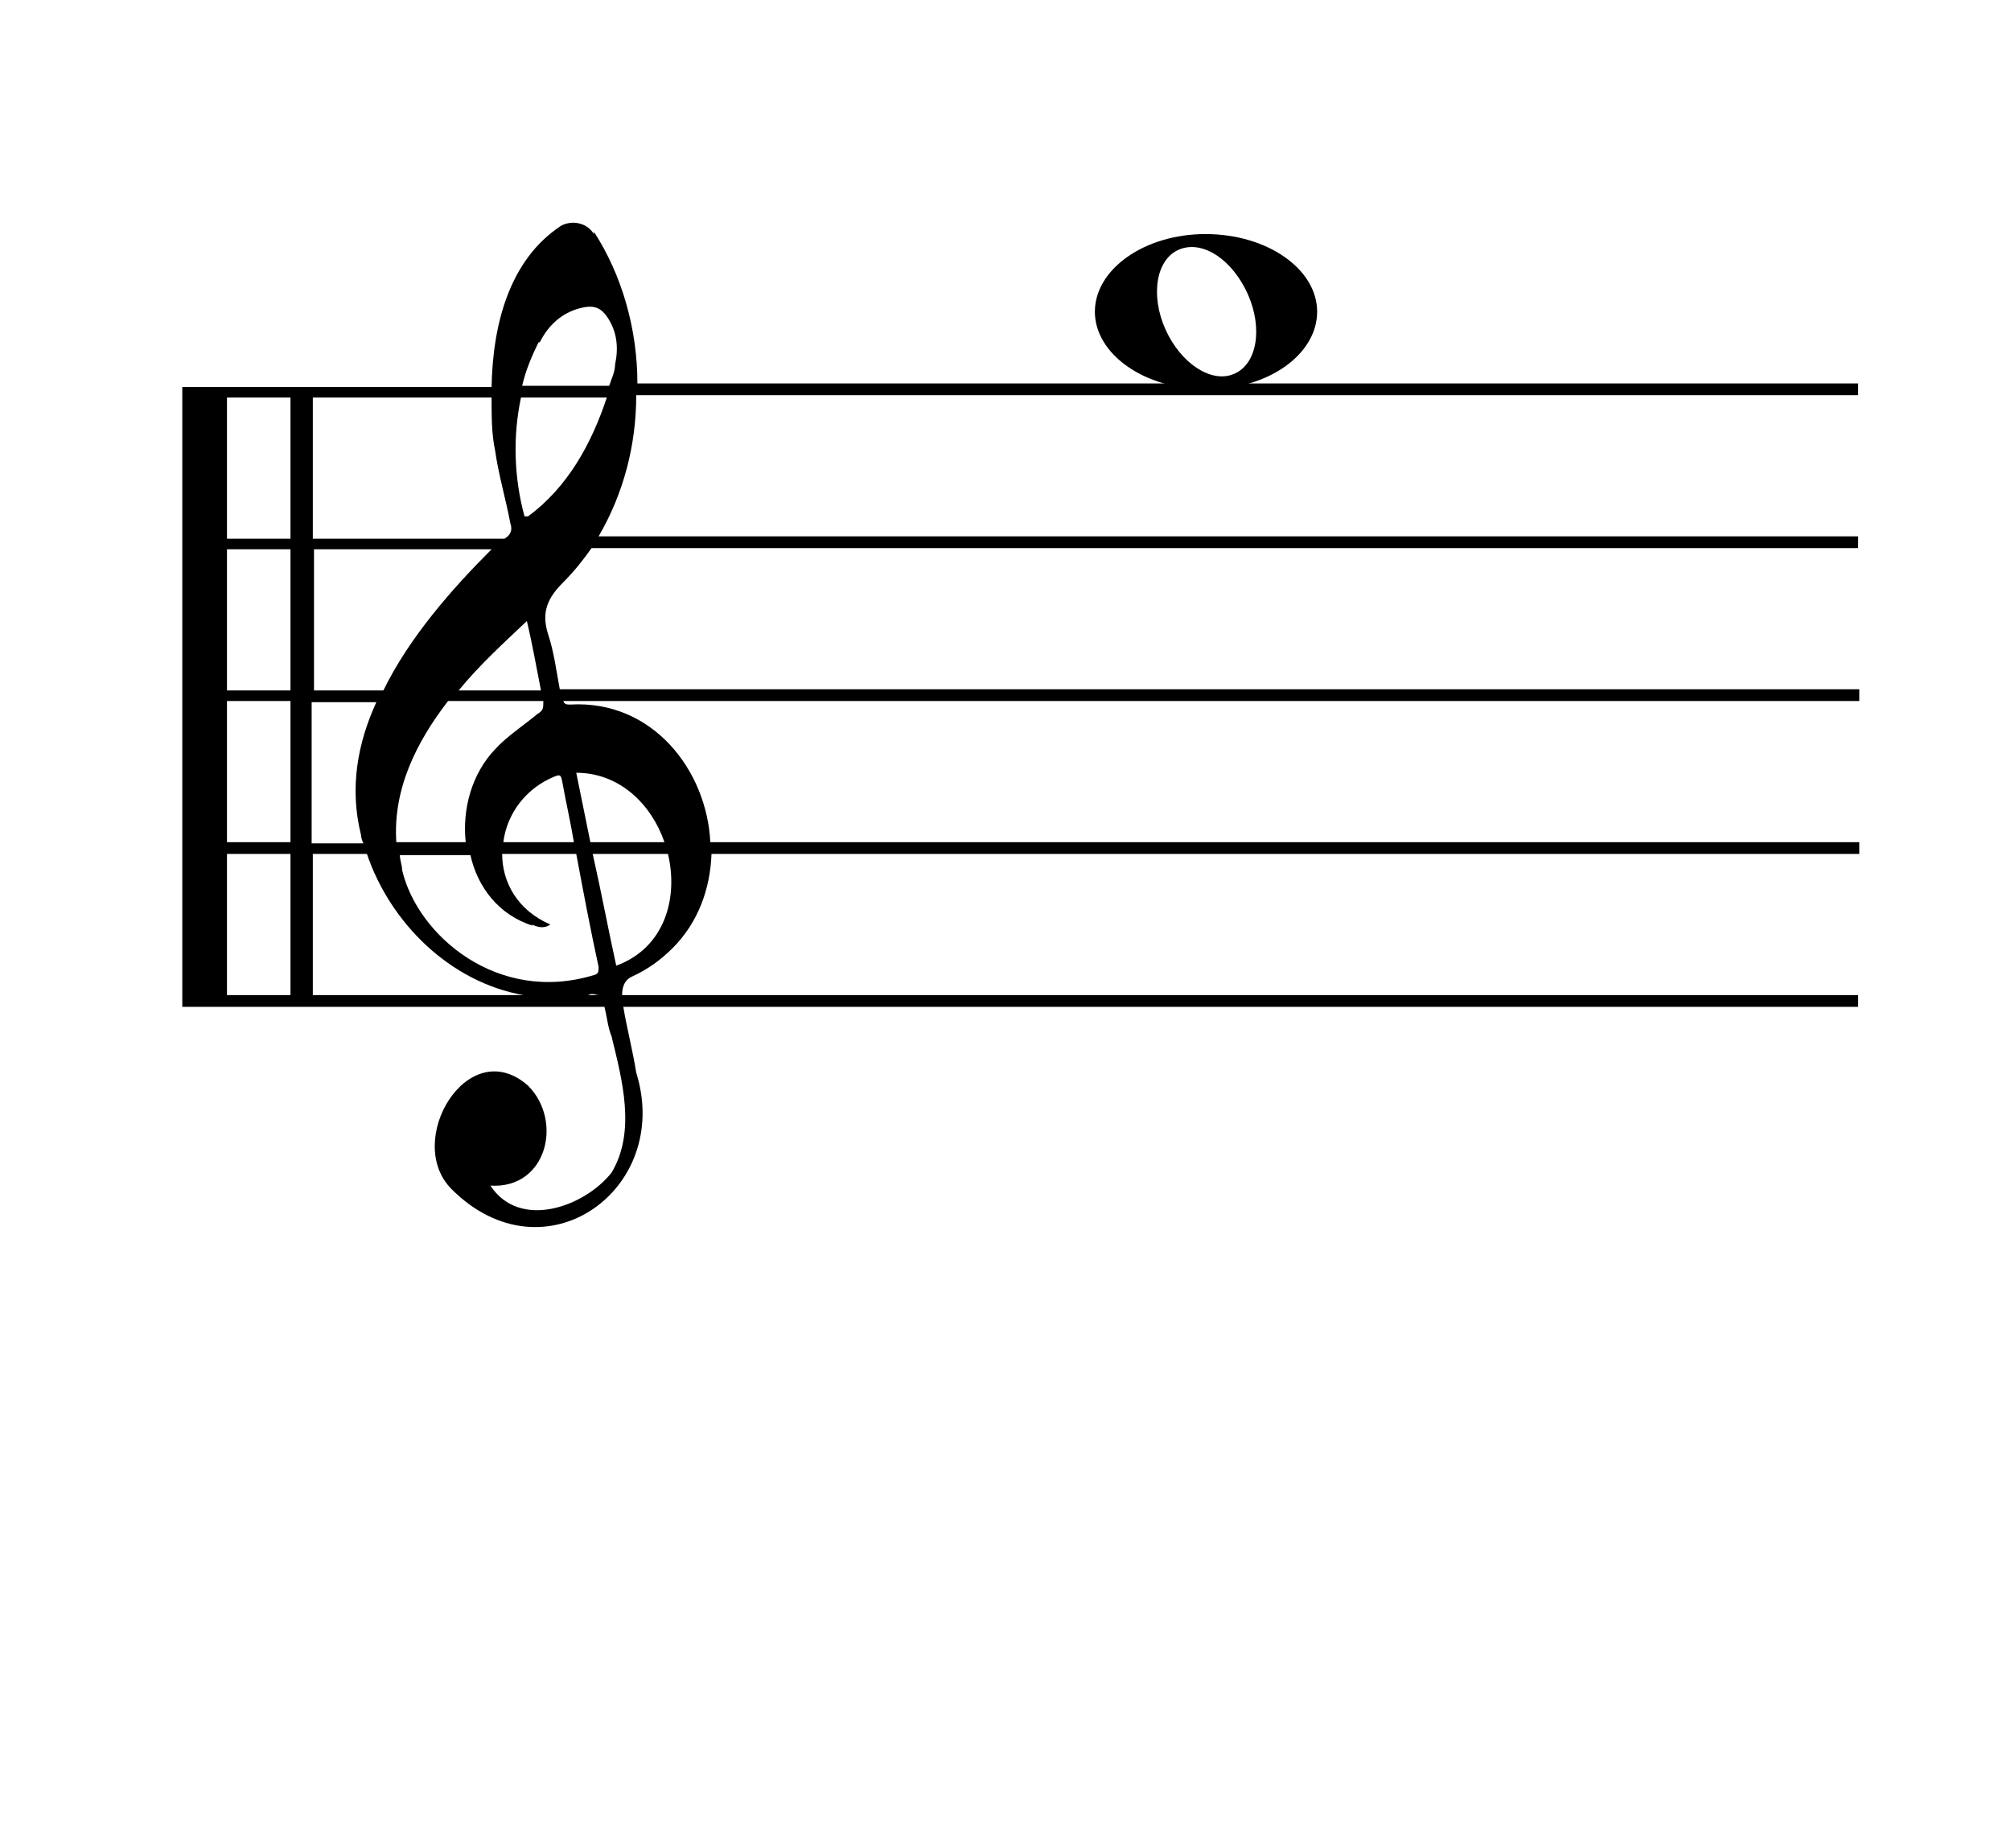
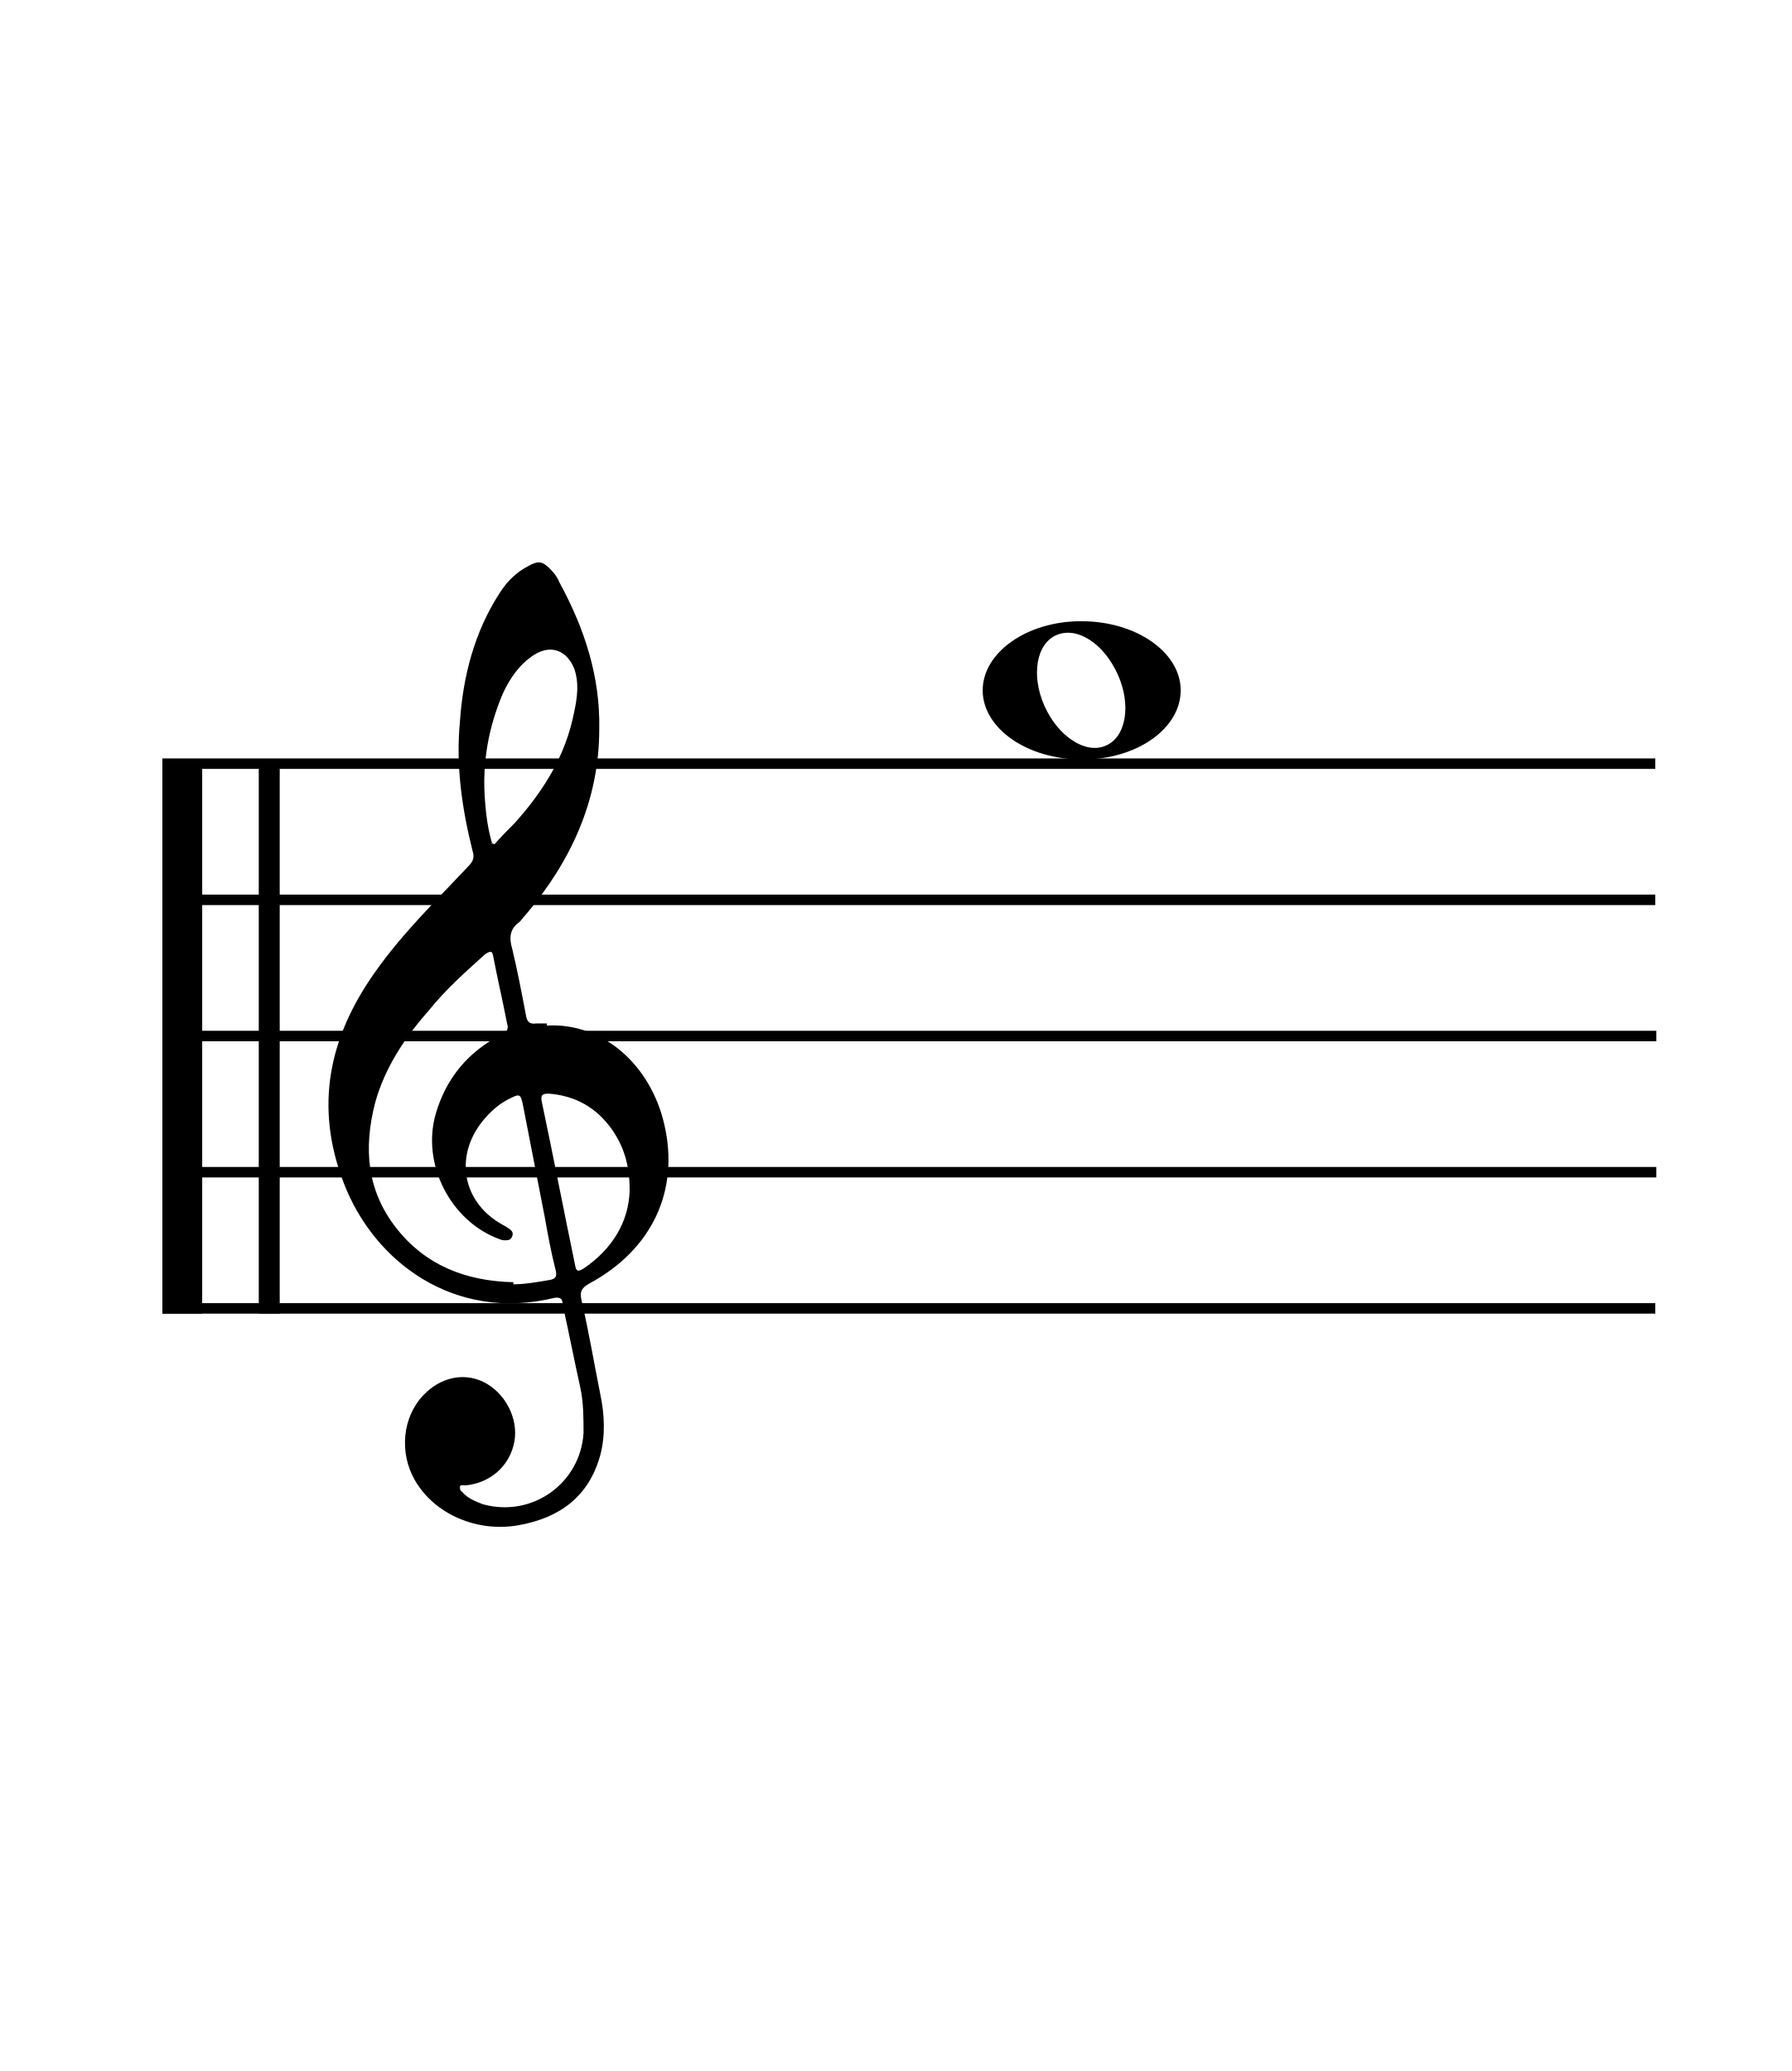
- <svg xmlns="http://www.w3.org/2000/svg" id="Layer_1" data-name="Layer 1" version="1.1" viewBox="0 0 171 157.1">
+ <svg xmlns="http://www.w3.org/2000/svg" version="1.1" viewBox="0 0 171 197.7">
  <defs>
    <style>
-       .cls-1 {
+       .cls-1, .cls-2, .cls-3 {
+         stroke-width: 0px;
+       }
+ 
+       .cls-1, .cls-3 {
        fill: #000;
-         stroke-width: 0px;
+       }
+ 
+       .cls-2 {
+         fill: none;
+       }
+ 
+       .cls-3 {
+         fill-rule: evenodd;
+       }
+ 
+       .cls-4 {
+         display: none;
      }
    </style>
  </defs>
-   <path class="cls-1" d="M50.5,19.9c-.6-1-1.9-1.2-2.8-.7-4.4,2.9-5.8,8.4-5.9,13.7H15.5v52.7h35.9c.2.8.3,1.8.6,2.5.9,3.7,2.1,8.1,0,11.6-2.3,2.9-7.8,4.9-10.3,1.1,4.8.3,6.2-5.5,3.2-8.5-5.1-4.5-10.6,4.7-6.5,8.8,7.9,7.9,18.8,0,15.7-9.9-.3-1.9-.8-3.8-1.1-5.6h105v-1H52.9c0-.7.2-1.3.9-1.6,1.3-.6,2.4-1.4,3.4-2.4,2.2-2.2,3.2-5.1,3.3-8h97.6v-1H60.4c-.3-6.1-4.9-12.1-11.9-11.7-.3,0-.5,0-.6-.3h110.2v-1H47.6c-.3-1.6-.5-3.2-1-4.7-.6-1.9,0-3.1,1.3-4.4.9-.9,1.7-1.9,2.4-2.9h107.7v-1H50.9c2.1-3.6,3.2-7.7,3.2-12h103.9v-1H54.2c0-4.6-1.3-9.2-3.7-12.9v.2ZM45.9,29.1c.8-1.6,2.1-2.7,3.9-3,.8-.1,1.3.1,1.8.8.9,1.3,1,2.7.7,4.1,0,.6-.3,1.2-.5,1.8h-7.4c.3-1.3.8-2.5,1.4-3.7h0ZM26.6,59.7h5.4c-1.6,3.5-2.3,7.3-1.3,11.3,0,.2.1.5.2.7h-4.4v-12h0ZM24.7,84.6h-5.4v-12h5.4v12ZM24.7,71.6h-5.4v-12h5.4v12ZM24.7,58.7h-5.4v-12h5.4v12ZM24.7,45.8h-5.4v-12h5.4v12ZM26.6,72.6h4.6c2,5.9,7.1,10.9,13.3,12h-17.9v-12ZM45.2,78.6c.5.2,1,.4,1.6,0-2.8-1.2-4.1-3.6-4.1-6h6.3c.6,3.2,1.2,6.4,1.9,9.6,0,.4,0,.6-.4.7-8.2,2.5-15-3.4-16.3-8.9,0-.4-.2-.9-.2-1.3h6c.6,2.7,2.4,5.1,5.3,6h0ZM49.2,84.6h.8c.4-.2.7,0,.9,0h-1.8,0ZM52.4,82.1c-.7-3.2-1.3-6.4-2-9.5h6.4c.9,3.8-.3,8-4.4,9.5ZM56.5,71.6h-6.3c-.4-2-.8-3.9-1.2-5.9,3.7,0,6.4,2.7,7.5,5.9ZM48.8,71.6h-6c.3-2.4,1.9-4.6,4.4-5.6.5-.2.5,0,.6.4.3,1.7.7,3.4,1,5.2ZM46.2,59.7c0,.5,0,.7-.5,1-1.2,1-2.6,1.9-3.6,3-2,2.1-2.8,5.1-2.5,7.9h-5.9c-.3-4.5,1.7-8.5,4.4-12h8.1,0ZM39,58.7c1.8-2.2,3.9-4.1,5.8-5.9.5,2.1.8,3.9,1.2,5.9h-7.1,0ZM32.6,58.7h-5.9v-12h15.1c-3.4,3.4-7,7.5-9.2,12ZM26.6,45.8v-12h15.2c0,1.6,0,3.1.3,4.5.3,2.1.9,4.1,1.3,6.2.2.6,0,1-.5,1.3,0,0-16.3,0-16.3,0ZM44.9,43.9h-.3c-.9-3.3-1-6.8-.3-10.1h7.3c-1.3,3.9-3.3,7.6-6.7,10.1Z" />
-   <path class="cls-1" d="M102.5,19.9c-5.2,0-9.4,3-9.4,6.6s4.2,6.6,9.5,6.6,9.4-3,9.4-6.6-4.2-6.6-9.5-6.6ZM104.9,31.8c-1.9.8-4.5-.9-5.8-3.8s-.8-6,1.2-6.8,4.5.9,5.8,3.8.8,6-1.2,6.8Z" />
+   <g id="lower" class="cls-4">
+     <path class="cls-1" d="M103,131.4c-5.2,0-9.4,3-9.4,6.6s4.2,6.6,9.5,6.6,9.4-3,9.4-6.6-4.2-6.6-9.5-6.6ZM105.3,143.3c-1.9.8-4.5-.9-5.8-3.8s-.8-6,1.2-6.8,4.5.9,5.8,3.8.8,6-1.2,6.8Z" />
+     <rect class="cls-1" x="90.4" y="137.5" width="25.4" height="1" />
+     <path class="cls-1" d="M103,144.6c-5.2,0-9.4,3-9.4,6.6s4.2,6.6,9.5,6.6,9.4-3,9.4-6.6-4.2-6.6-9.5-6.6ZM105.3,156.5c-1.9.8-4.5-.9-5.8-3.8s-.8-6,1.2-6.8,4.5.9,5.8,3.8.8,6-1.2,6.8Z" />
+     <rect class="cls-1" x="90.4" y="150.7" width="25.4" height="1" />
+     <path class="cls-1" d="M103,157.8c-5.2,0-9.4,3-9.4,6.6s4.2,6.6,9.5,6.6,9.4-3,9.4-6.6-4.2-6.6-9.5-6.6ZM105.3,169.7c-1.9.8-4.5-.9-5.8-3.8s-.8-6,1.2-6.8,4.5.9,5.8,3.8.8,6-1.2,6.8Z" />
+     <rect class="cls-1" x="90.4" y="163.9" width="25.4" height="1" />
+     <path class="cls-1" d="M103.1,171c-5.2,0-9.4,3-9.4,6.6s4.2,6.6,9.5,6.6,9.4-3,9.4-6.6-4.2-6.6-9.5-6.6ZM105.4,182.9c-1.9.8-4.5-.9-5.8-3.8s-.8-6,1.2-6.8,4.5.9,5.8,3.8.8,6-1.2,6.8Z" />
+     <rect class="cls-1" x="90.5" y="177.1" width="25.4" height="1" />
+     <path class="cls-1" d="M103.1,184.2c-5.2,0-9.4,3-9.4,6.6s4.2,6.6,9.5,6.6,9.4-3,9.4-6.6-4.2-6.6-9.5-6.6ZM105.4,196.1c-1.9.8-4.5-.9-5.8-3.8s-.8-6,1.2-6.8,4.5.9,5.8,3.8.8,6-1.2,6.8Z" />
+     <rect class="cls-1" x="90.5" y="190.3" width="25.4" height="1" />
+     <path class="cls-1" d="M103.1,137.5c-5.2,0-9.4,3-9.4,6.6s4.2,6.6,9.5,6.6,9.4-3,9.4-6.6-4.2-6.6-9.5-6.6ZM105.4,149.4c-1.9.8-4.5-.9-5.8-3.8s-.8-6,1.2-6.8,4.5.9,5.8,3.8.8,6-1.2,6.8Z" />
+     <path class="cls-1" d="M103,151.7c-5.2,0-9.4,3-9.4,6.6s4.2,6.6,9.5,6.6,9.4-3,9.4-6.6-4.2-6.6-9.5-6.6ZM105.3,163.6c-1.9.8-4.5-.9-5.8-3.8s-.8-6,1.2-6.8,4.5.9,5.8,3.8.8,6-1.2,6.8Z" />
+     <path class="cls-1" d="M103.1,164.4c-5.2,0-9.4,3-9.4,6.6s4.2,6.6,9.5,6.6,9.4-3,9.4-6.6-4.2-6.6-9.5-6.6ZM105.4,176.3c-1.9.8-4.5-.9-5.8-3.8s-.8-6,1.2-6.8,4.5.9,5.8,3.8.8,6-1.2,6.8Z" />
+     <path class="cls-1" d="M103.1,177.6c-5.2,0-9.4,3-9.4,6.6s4.2,6.6,9.5,6.6,9.4-3,9.4-6.6-4.2-6.6-9.5-6.6ZM105.4,189.5c-1.9.8-4.5-.9-5.8-3.8s-.8-6,1.2-6.8,4.5.9,5.8,3.8.8,6-1.2,6.8Z" />
+   </g>
+   <g id="upper" class="cls-4">
+     <path class="cls-1" d="M102.9.4c-5.2,0-9.4,3-9.4,6.6s4.2,6.6,9.5,6.6,9.4-3,9.4-6.6S108.2.4,102.9.4ZM105.2,12.3c-1.9.8-4.5-.9-5.8-3.8s-.8-6,1.2-6.8,4.5.9,5.8,3.8.8,6-1.2,6.8Z" />
+     <rect class="cls-1" x="90.3" y="6.5" width="25.4" height="1" />
+     <path class="cls-1" d="M102.9,13.6c-5.2,0-9.4,3-9.4,6.6s4.2,6.6,9.5,6.6,9.4-3,9.4-6.6-4.2-6.6-9.5-6.6ZM105.2,25.5c-1.9.8-4.5-.9-5.8-3.8s-.8-6,1.2-6.8,4.5.9,5.8,3.8.8,6-1.2,6.8Z" />
+     <rect class="cls-1" x="90.3" y="19.7" width="25.4" height="1" />
+     <path class="cls-1" d="M102.9,26.8c-5.2,0-9.4,3-9.4,6.6s4.2,6.6,9.5,6.6,9.4-3,9.4-6.6-4.2-6.6-9.5-6.6ZM105.2,38.7c-1.9.8-4.5-.9-5.8-3.8s-.8-6,1.2-6.8,4.5.9,5.8,3.8.8,6-1.2,6.8Z" />
+     <rect class="cls-1" x="90.3" y="32.9" width="25.4" height="1" />
+     <path class="cls-1" d="M103,40c-5.2,0-9.4,3-9.4,6.6s4.2,6.6,9.5,6.6,9.4-3,9.4-6.6-4.2-6.6-9.5-6.6ZM105.3,51.9c-1.9.8-4.5-.9-5.8-3.8s-.8-6,1.2-6.8,4.5.9,5.8,3.8.8,6-1.2,6.8Z" />
+     <rect class="cls-1" x="90.4" y="46.1" width="25.4" height="1" />
+     <path class="cls-1" d="M103,53.2c-5.2,0-9.4,3-9.4,6.6s4.2,6.6,9.5,6.6,9.4-3,9.4-6.6-4.2-6.6-9.5-6.6ZM105.3,65.1c-1.9.8-4.5-.9-5.8-3.8s-.8-6,1.2-6.8,4.5.9,5.8,3.8.8,6-1.2,6.8Z" />
+     <rect class="cls-1" x="90.4" y="59.3" width="25.4" height="1" />
+     <path class="cls-1" d="M103,46.1c-5.2,0-9.4,3-9.4,6.6s4.2,6.6,9.5,6.6,9.4-3,9.4-6.6-4.2-6.6-9.5-6.6ZM105.3,58c-1.9.8-4.5-.9-5.8-3.8s-.8-6,1.2-6.8,4.5.9,5.8,3.8.8,6-1.2,6.8Z" />
+     <path class="cls-1" d="M103,33.4c-5.2,0-9.4,3-9.4,6.6s4.2,6.6,9.5,6.6,9.4-3,9.4-6.6-4.2-6.6-9.5-6.6ZM105.3,45.3c-1.9.8-4.5-.9-5.8-3.8s-.8-6,1.2-6.8,4.5.9,5.8,3.8.8,6-1.2,6.8Z" />
+     <path class="cls-1" d="M102.9,20.2c-5.2,0-9.4,3-9.4,6.6s4.2,6.6,9.5,6.6,9.4-3,9.4-6.6-4.2-6.6-9.5-6.6ZM105.2,32.1c-1.9.8-4.5-.9-5.8-3.8s-.8-6,1.2-6.8,4.5.9,5.8,3.8.8,6-1.2,6.8Z" />
+     <path class="cls-1" d="M102.9,7c-5.2,0-9.4,3-9.4,6.6s4.2,6.6,9.5,6.6,9.4-3,9.4-6.6-4.2-6.6-9.5-6.6ZM105.2,18.9c-1.9.8-4.5-.9-5.8-3.8s-.8-6,1.2-6.8,4.5.9,5.8,3.8.8,6-1.2,6.8Z" />
+   </g>
+   <g id="middle">
+     <path class="cls-1" d="M103.2,59.3c-5.2,0-9.4,3-9.4,6.6s4.2,6.6,9.5,6.6,9.4-3,9.4-6.6-4.2-6.6-9.5-6.6ZM105.5,71.2c-1.9.8-4.5-.9-5.8-3.8s-.8-6,1.2-6.8,4.5.9,5.8,3.8.8,6-1.2,6.8Z" />
+   </g>
+   <g id="staff">
+     <g>
+       <rect class="cls-1" x="15.5" y="72.7" width="3.8" height="52.7" />
+       <rect class="cls-1" x="24.7" y="72.7" width="2" height="52.7" />
+       <rect class="cls-1" x="15.5" y="72.4" width="142.5" height="1" />
+       <rect class="cls-1" x="15.5" y="85.4" width="142.5" height="1" />
+       <rect class="cls-1" x="15.6" y="98.4" width="142.5" height="1" />
+       <rect class="cls-1" x="15.6" y="111.4" width="142.5" height="1" />
+       <rect class="cls-1" x="15.5" y="124.4" width="142.5" height="1" />
+     </g>
+   </g>
+   <g id="treble">
+     <path class="cls-3" d="M52.2,97.9c5.4-.3,9.9,3.8,11.2,9.4,1.5,6.4-1.2,12-7.1,15.2-.7.4-1,.7-.8,1.6.7,3,1.2,6,1.8,9,.4,1.9.5,3.9,0,5.8-1.1,4-3.9,6-7.8,6.7-3.9.7-8-1-9.9-4.3-1.5-2.6-1.2-6,.8-8.1,1.6-1.7,3.8-2.2,5.7-1.3,2.1,1,3.4,3.5,3,5.7-.4,2.3-2.3,4-4.7,4.2-.2,0-.4-.1-.5.1,0,.2,0,.4.2.5.5.6,1.2.9,2,1.2,4.7,1.3,9.3-2,9.6-6.8,0-1.4,0-2.9-.3-4.3-.6-2.7-1.1-5.3-1.7-8,0-.5-.2-.7-.8-.6-9.5,2.3-17.2-3.4-20.1-11-2.8-7.3-1.4-13.9,3-20.1,2.6-3.7,5.8-6.8,8.9-10.1.5-.5.6-.9.4-1.5-1-4-1.6-8.1-1.2-12.3.3-4.4,1.4-8.6,3.8-12.3.7-1.1,1.6-2,2.8-2.6.9-.5,1.3-.4,2,.3.4.4.7.8.9,1.3,2.4,4.4,3.9,9,3.8,14,0,6.8-2.7,12.6-7,17.7-.2.2-.4.5-.6.7-1,.7-1,1.6-.7,2.6.5,2.1.9,4.2,1.3,6.3.1.6.3.9,1,.8.3,0,.7,0,1,0ZM49,122.6c1.1,0,2.2-.2,3.4-.4.7-.1.8-.4.6-1.1-.4-1.6-.7-3.2-1-4.9-.7-3.6-1.4-7.2-2.1-10.8-.2-.9-.3-1-1.1-.6-1.1.5-2,1.3-2.8,2.3-2.5,3.2-1.9,7.2,1.3,9.4.4.3.9.5,1.3.8.3.2.4.4.3.7-.1.3-.3.4-.6.4-.2,0-.4,0-.6-.1-4.7-1.7-7.5-7.2-6.1-12,1-3.4,3.1-5.9,6.2-7.5.5-.2.8-.5.6-1.1-.4-2.1-.9-4.2-1.3-6.3-.1-.6-.2-.7-.8-.3-1.9,1.7-3.8,3.4-5.4,5.4-2.3,2.6-4.2,5.5-5.1,8.8-1.1,4.3-.8,8.3,2,11.9,2.8,3.6,6.7,5.1,11.2,5.2ZM46.9,80.5c0,0,.2,0,.3.1.6-.7,1.3-1.4,1.9-2,2.8-3.1,4.9-6.5,5.7-10.6.3-1.4.5-2.8,0-4.2-.7-1.7-2.2-2.3-3.8-1.3-1.4.9-2.3,2.2-3,3.7-1.4,3.3-2,6.7-1.7,10.3.1,1.4.3,2.8.7,4.1ZM60.1,113.6c0-2.5-.6-4.2-1.7-5.8-1.5-2.1-3.5-3.2-6-3.4-.6,0-.8.1-.7.7,1.1,5.2,2.1,10.4,3.2,15.7.1.6.3.6.8.3,2.8-1.9,4.3-4.5,4.4-7.4Z" />
+   </g>
+   <g id="bass" class="cls-4">
+     <g>
+       <path class="cls-2" d="M47,73.4c7.1,0,14.2,0,21.3,0,.4,0,.4,0,.4.4,0,13.3,0,26.6,0,39.9,0,.4,0,.4-.4.4-12,0-23.9,0-35.9,0-.4,0-.5,0-.4-.4.4.4.9.4,1.5.2.7-.2,1.3-.5,2-.7,5.7-2,11-4.7,15.6-8.8,2.9-2.6,5.1-5.8,6.4-9.5,1-2.8,1.3-5.8,1.1-8.7-.1-2.1-.6-4.1-1.5-6-1.4-2.7-3.3-4.8-6.2-5.9-1.2-.5-2.5-.7-3.8-.9ZM61.9,79.8c0,1.5,1.1,2.7,2.6,2.7,1.5,0,2.8-1.2,2.7-2.7,0-1.6-1.2-2.7-2.7-2.7-1.5,0-2.7,1.1-2.7,2.7ZM64.6,94.4c1.5,0,2.7-1.1,2.7-2.7,0-1.5-1.3-2.7-2.7-2.7-1.5,0-2.7,1.2-2.6,2.7,0,1.5,1.1,2.7,2.7,2.7Z" />
+       <path class="cls-2" d="M32,113.5c0-13.2,0-26.4,0-39.6,0-.5.1-.5.6-.5,3.6,0,7.3,0,10.9,0-1.3.3-2.7.5-3.9,1.2-4.5,2.2-6.8,7-5.6,11.6.6,2.4,2,4.1,4.6,4.5,2.2.3,5.1-.5,5.9-3.7.3-1.2.3-2.3,0-3.4-.5-1.9-1.7-2.9-3.5-3.4-1.6-.4-2.9.2-4.1,1.1-.1,0-.3.3-.4.2-.2-.1,0-.4,0-.5.2-1.4.8-2.5,1.9-3.3,1.5-1.3,3.3-2.1,5.3-2.2,2.4-.2,4.5.4,6.1,2.4.9,1.2,1.6,2.5,1.9,3.9.9,3.3,1.1,6.7.8,10.1-.3,3.7-1.6,7.1-3.7,10.1-2.4,3.4-5.6,6-9.2,8.1-2.1,1.2-4.3,2-6.4,3-.4.2-.7.3-.9.7Z" />
+       <path class="cls-3" d="M32,113.5c.2-.4.6-.5.9-.7,2.1-1,4.4-1.8,6.4-3,3.6-2.1,6.8-4.6,9.2-8.1,2.2-3,3.4-6.4,3.7-10.1.3-3.4,0-6.8-.8-10.1-.4-1.4-1-2.8-1.9-3.9-1.6-1.9-3.7-2.6-6.1-2.4-2,.2-3.8.9-5.3,2.2-1,.9-1.7,2-1.9,3.3,0,.2-.1.4,0,.5.2,0,.3-.1.4-.2,1.2-.9,2.6-1.4,4.1-1.1,1.8.4,3,1.5,3.5,3.4.3,1.1.3,2.3,0,3.4-.8,3.1-3.6,4-5.9,3.7-2.6-.3-4-2.1-4.6-4.5-1.2-4.7,1.1-9.4,5.6-11.6,1.2-.6,2.6-.9,3.9-1.2h3.5c1.3.2,2.6.4,3.8.9,2.9,1.1,4.8,3.2,6.2,5.9,1,1.9,1.4,3.9,1.5,6,.2,3,0,5.9-1.1,8.7-1.3,3.7-3.5,6.8-6.4,9.5-4.5,4.1-9.9,6.8-15.6,8.8-.7.2-1.3.4-2,.7-.5.2-1,.2-1.5-.2,0,0,0-.1,0-.2Z" />
+       <path class="cls-3" d="M61.9,79.8c0-1.5,1.1-2.7,2.7-2.7,1.6,0,2.7,1.1,2.7,2.7,0,1.5-1.2,2.7-2.7,2.7-1.5,0-2.6-1.2-2.6-2.7Z" />
+       <path class="cls-3" d="M64.6,94.4c-1.5,0-2.7-1.1-2.7-2.7,0-1.5,1.1-2.7,2.6-2.7,1.5,0,2.8,1.2,2.7,2.7,0,1.5-1.2,2.7-2.7,2.7Z" />
+     </g>
+   </g>
</svg>
